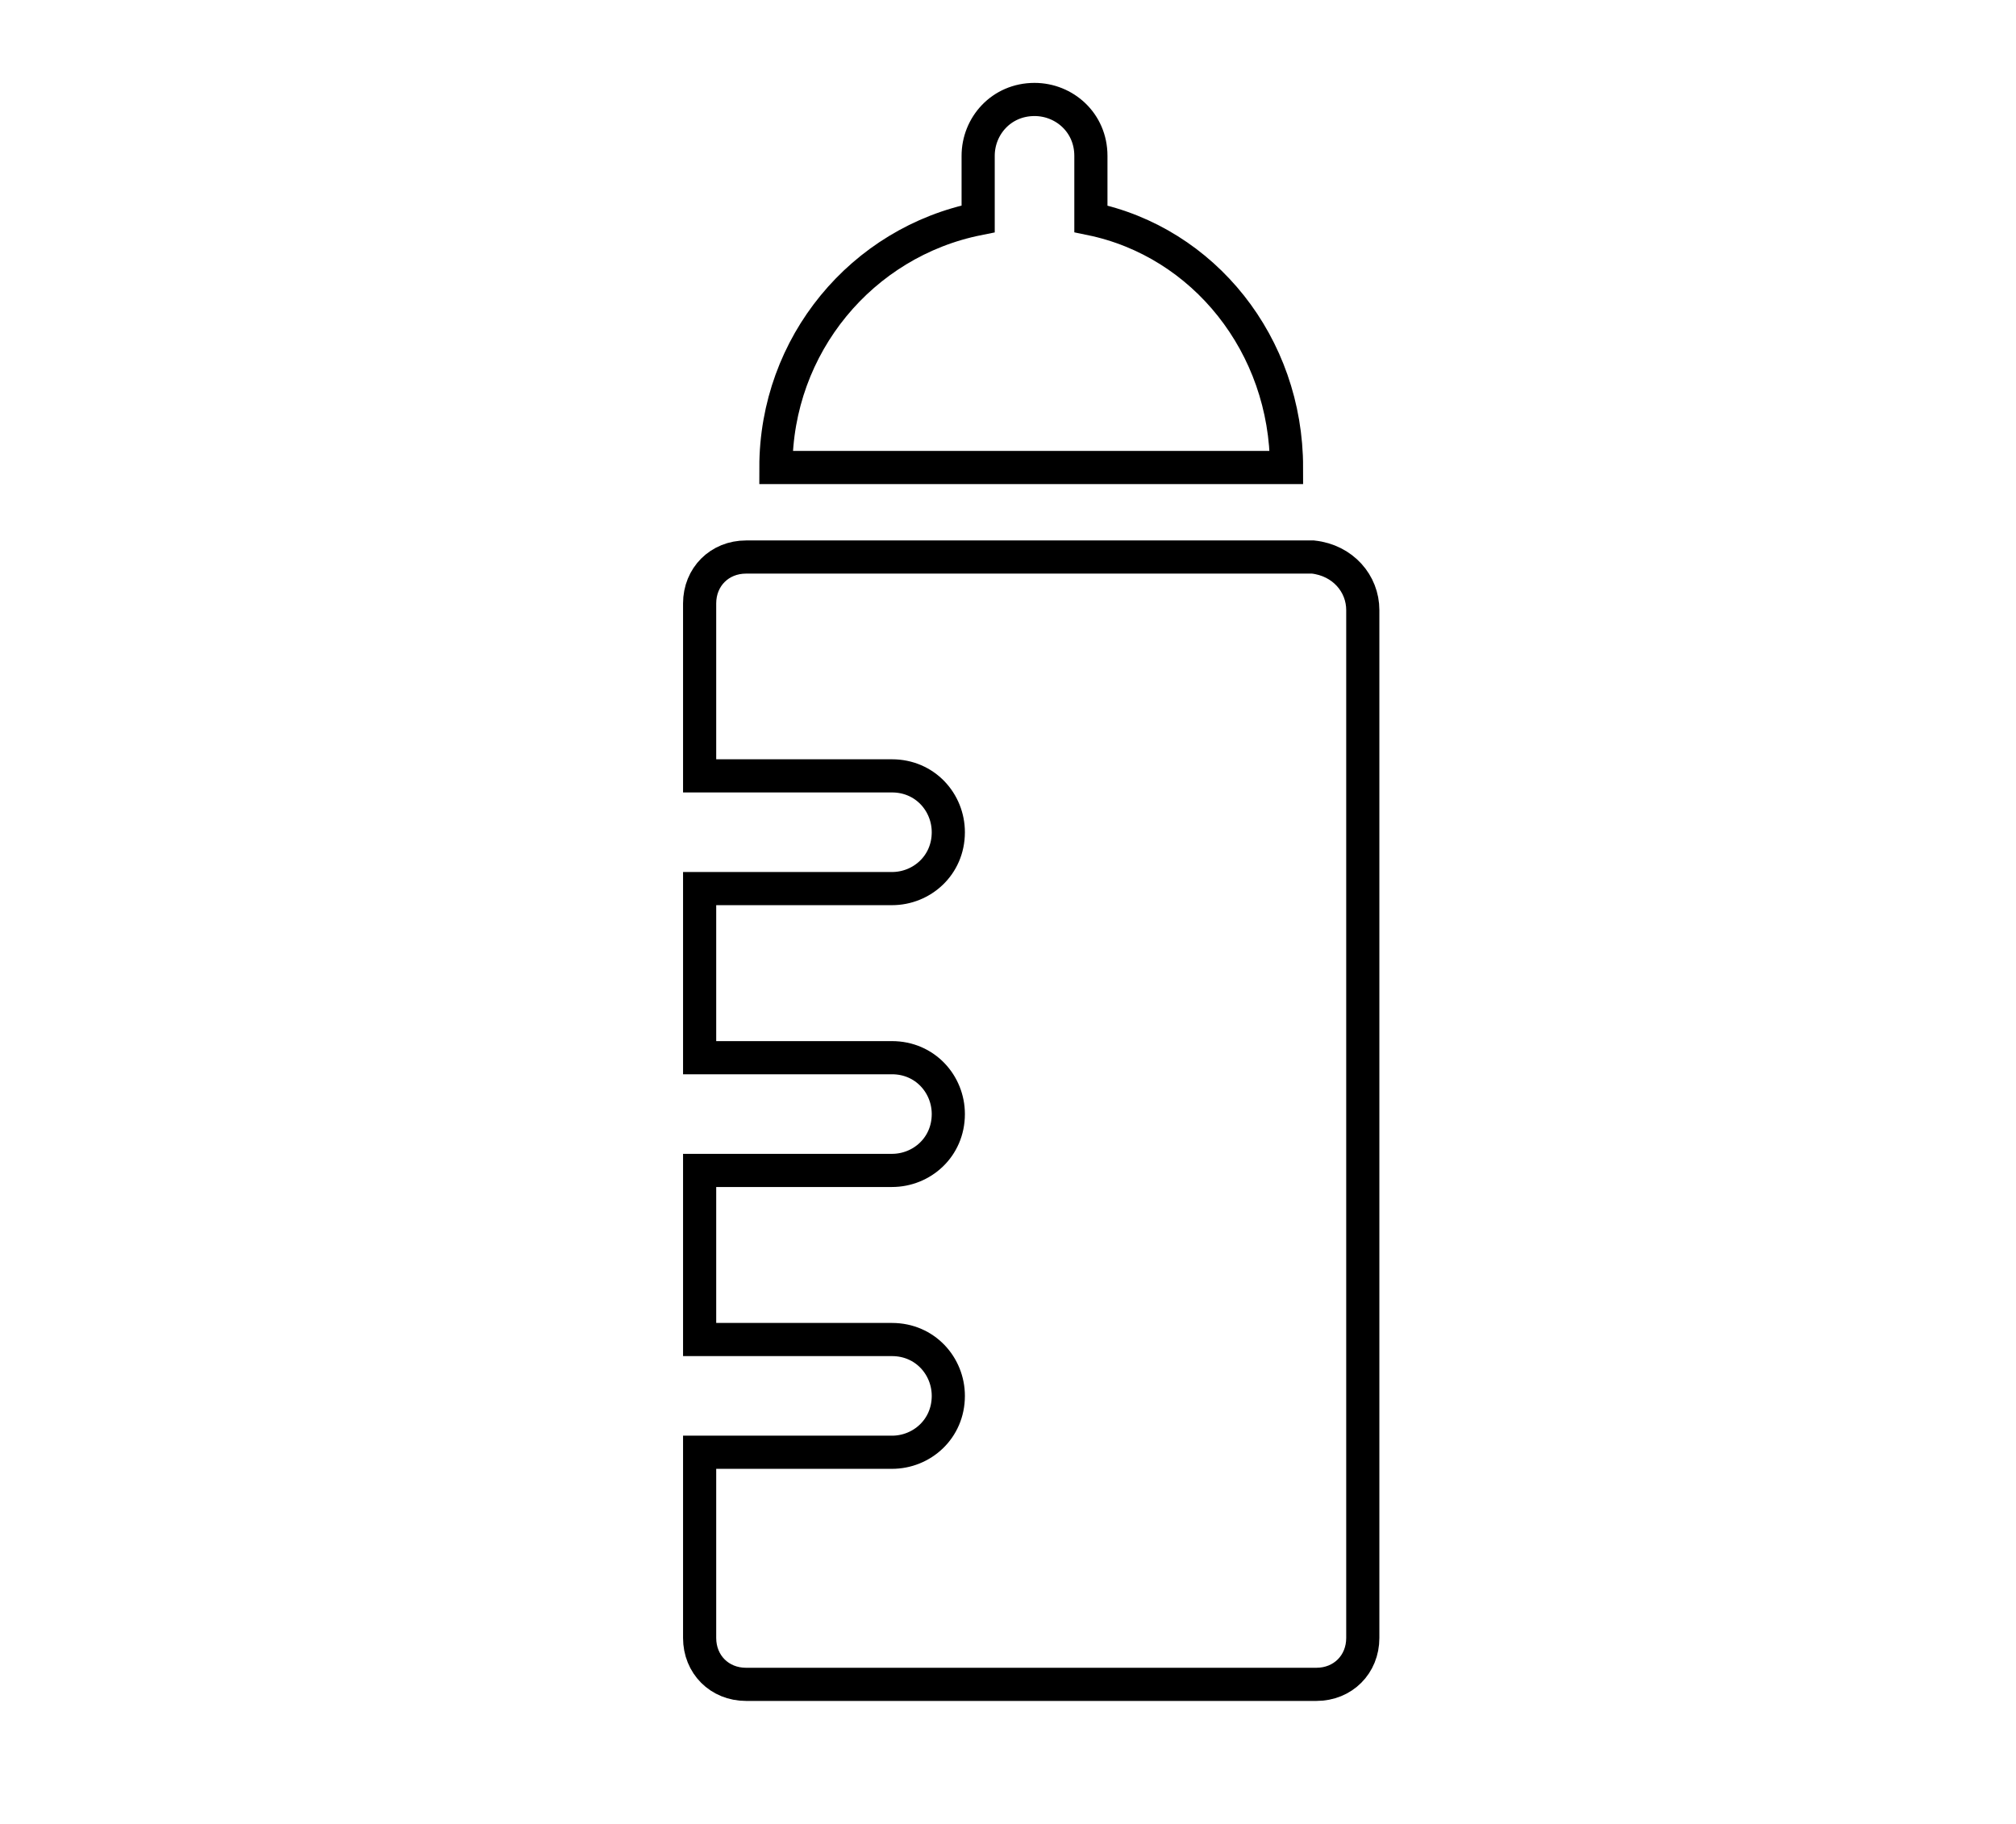
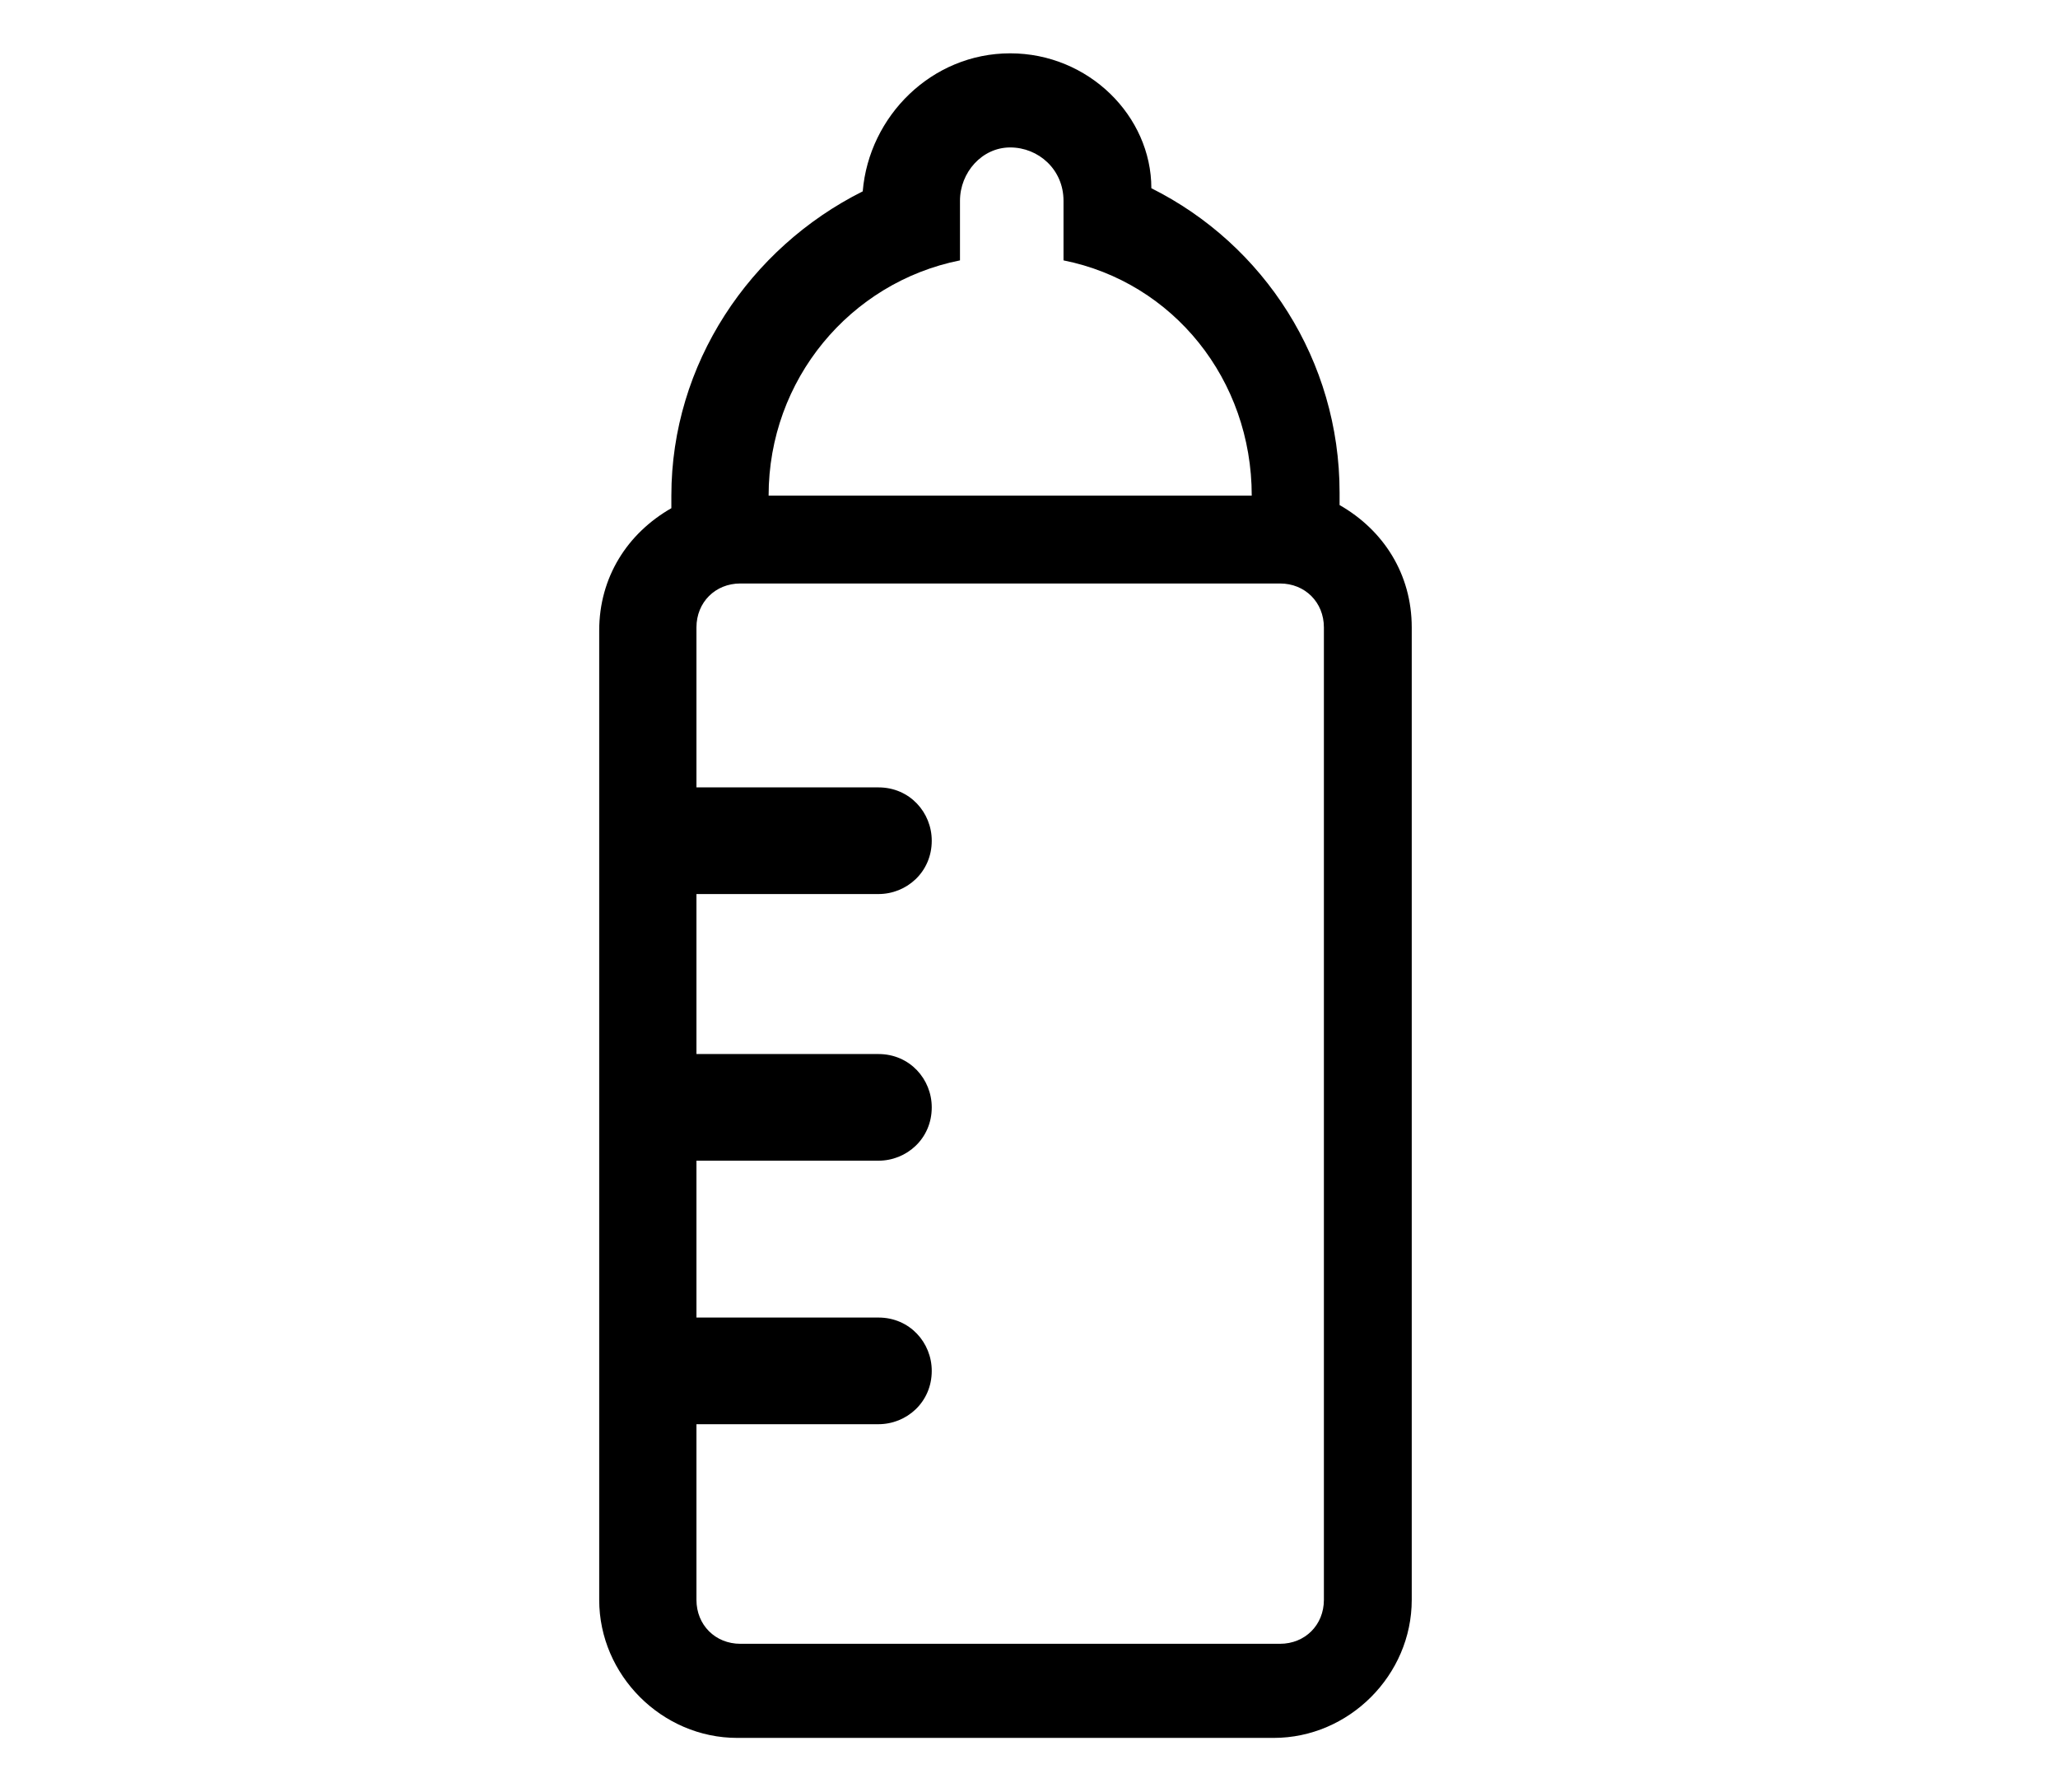
- <svg xmlns="http://www.w3.org/2000/svg" version="1.1" id="Layer_1" x="0px" y="0px" viewBox="0 0 60.8 55" style="enable-background:new 0 0 60.8 55;" xml:space="preserve">
-   <style type="text/css">
- 	.st0{fill:none;stroke:#000000;stroke-miterlimit:10;}
- </style>
-   <path class="st0" d="M41.1,18.4v31c0,0.8-0.6,1.4-1.4,1.4H22.5c-0.8,0-1.4-0.6-1.4-1.4v-5.6h5.8c0.9,0,1.7-0.7,1.7-1.7  c0-0.9-0.7-1.7-1.7-1.7h-5.8v-5.1h5.8c0.9,0,1.7-0.7,1.7-1.7c0-0.9-0.7-1.7-1.7-1.7h-5.8v-5.1h5.8c0.9,0,1.7-0.7,1.7-1.7  c0-0.9-0.7-1.7-1.7-1.7h-5.8v-5.2c0-0.8,0.6-1.4,1.4-1.4h17.1C40.5,16.9,41.1,17.6,41.1,18.4z M38.8,14.1H23.4  c0-3.7,2.6-6.8,6.1-7.5V4.7c0-0.9,0.7-1.7,1.7-1.7c0.9,0,1.7,0.7,1.7,1.7v1.9C36.3,7.3,38.8,10.4,38.8,14.1z" />
+ <svg xmlns="http://www.w3.org/2000/svg" version="1.1" id="Layer_1" x="0px" y="0px" viewBox="0 0 65.6 57.1" style="enable-background:new 0 0 65.6 57.1;" xml:space="preserve">
+   <g>
+     <path d="M32.2,4.7c0.9,0,1.7,0.7,1.7,1.7v1.9c3.5,0.7,6,3.8,6,7.5H24.5c0-3.7,2.6-6.8,6.1-7.5V6.4C30.6,5.5,31.3,4.7,32.2,4.7    M40.8,18.6c0.8,0,1.4,0.6,1.4,1.4v31c0,0.8-0.6,1.4-1.4,1.4H23.6c-0.8,0-1.4-0.6-1.4-1.4v-5.6H28c0.9,0,1.7-0.7,1.7-1.7   c0-0.9-0.7-1.7-1.7-1.7h-5.8V37H28c0.9,0,1.7-0.7,1.7-1.7c0-0.9-0.7-1.7-1.7-1.7h-5.8v-5.1H28c0.9,0,1.7-0.7,1.7-1.7   c0-0.9-0.7-1.7-1.7-1.7h-5.8V20c0-0.8,0.6-1.4,1.4-1.4H40.8 M32.2,1.7c-2.5,0-4.5,2-4.7,4.4c-3.6,1.8-6.1,5.5-6.1,9.7v0.4   c-1.4,0.8-2.3,2.2-2.3,3.9v5.2v3v0.3v5.1v3V37v5.1v3v0.3V51c0,2.4,2,4.4,4.4,4.4h17.1c2.4,0,4.4-2,4.4-4.4V20   c0-1.7-0.9-3.1-2.3-3.9v-0.4c0-4.2-2.4-7.9-6-9.7C36.7,3.7,34.7,1.7,32.2,1.7L32.2,1.7z" />
+   </g>
</svg>
